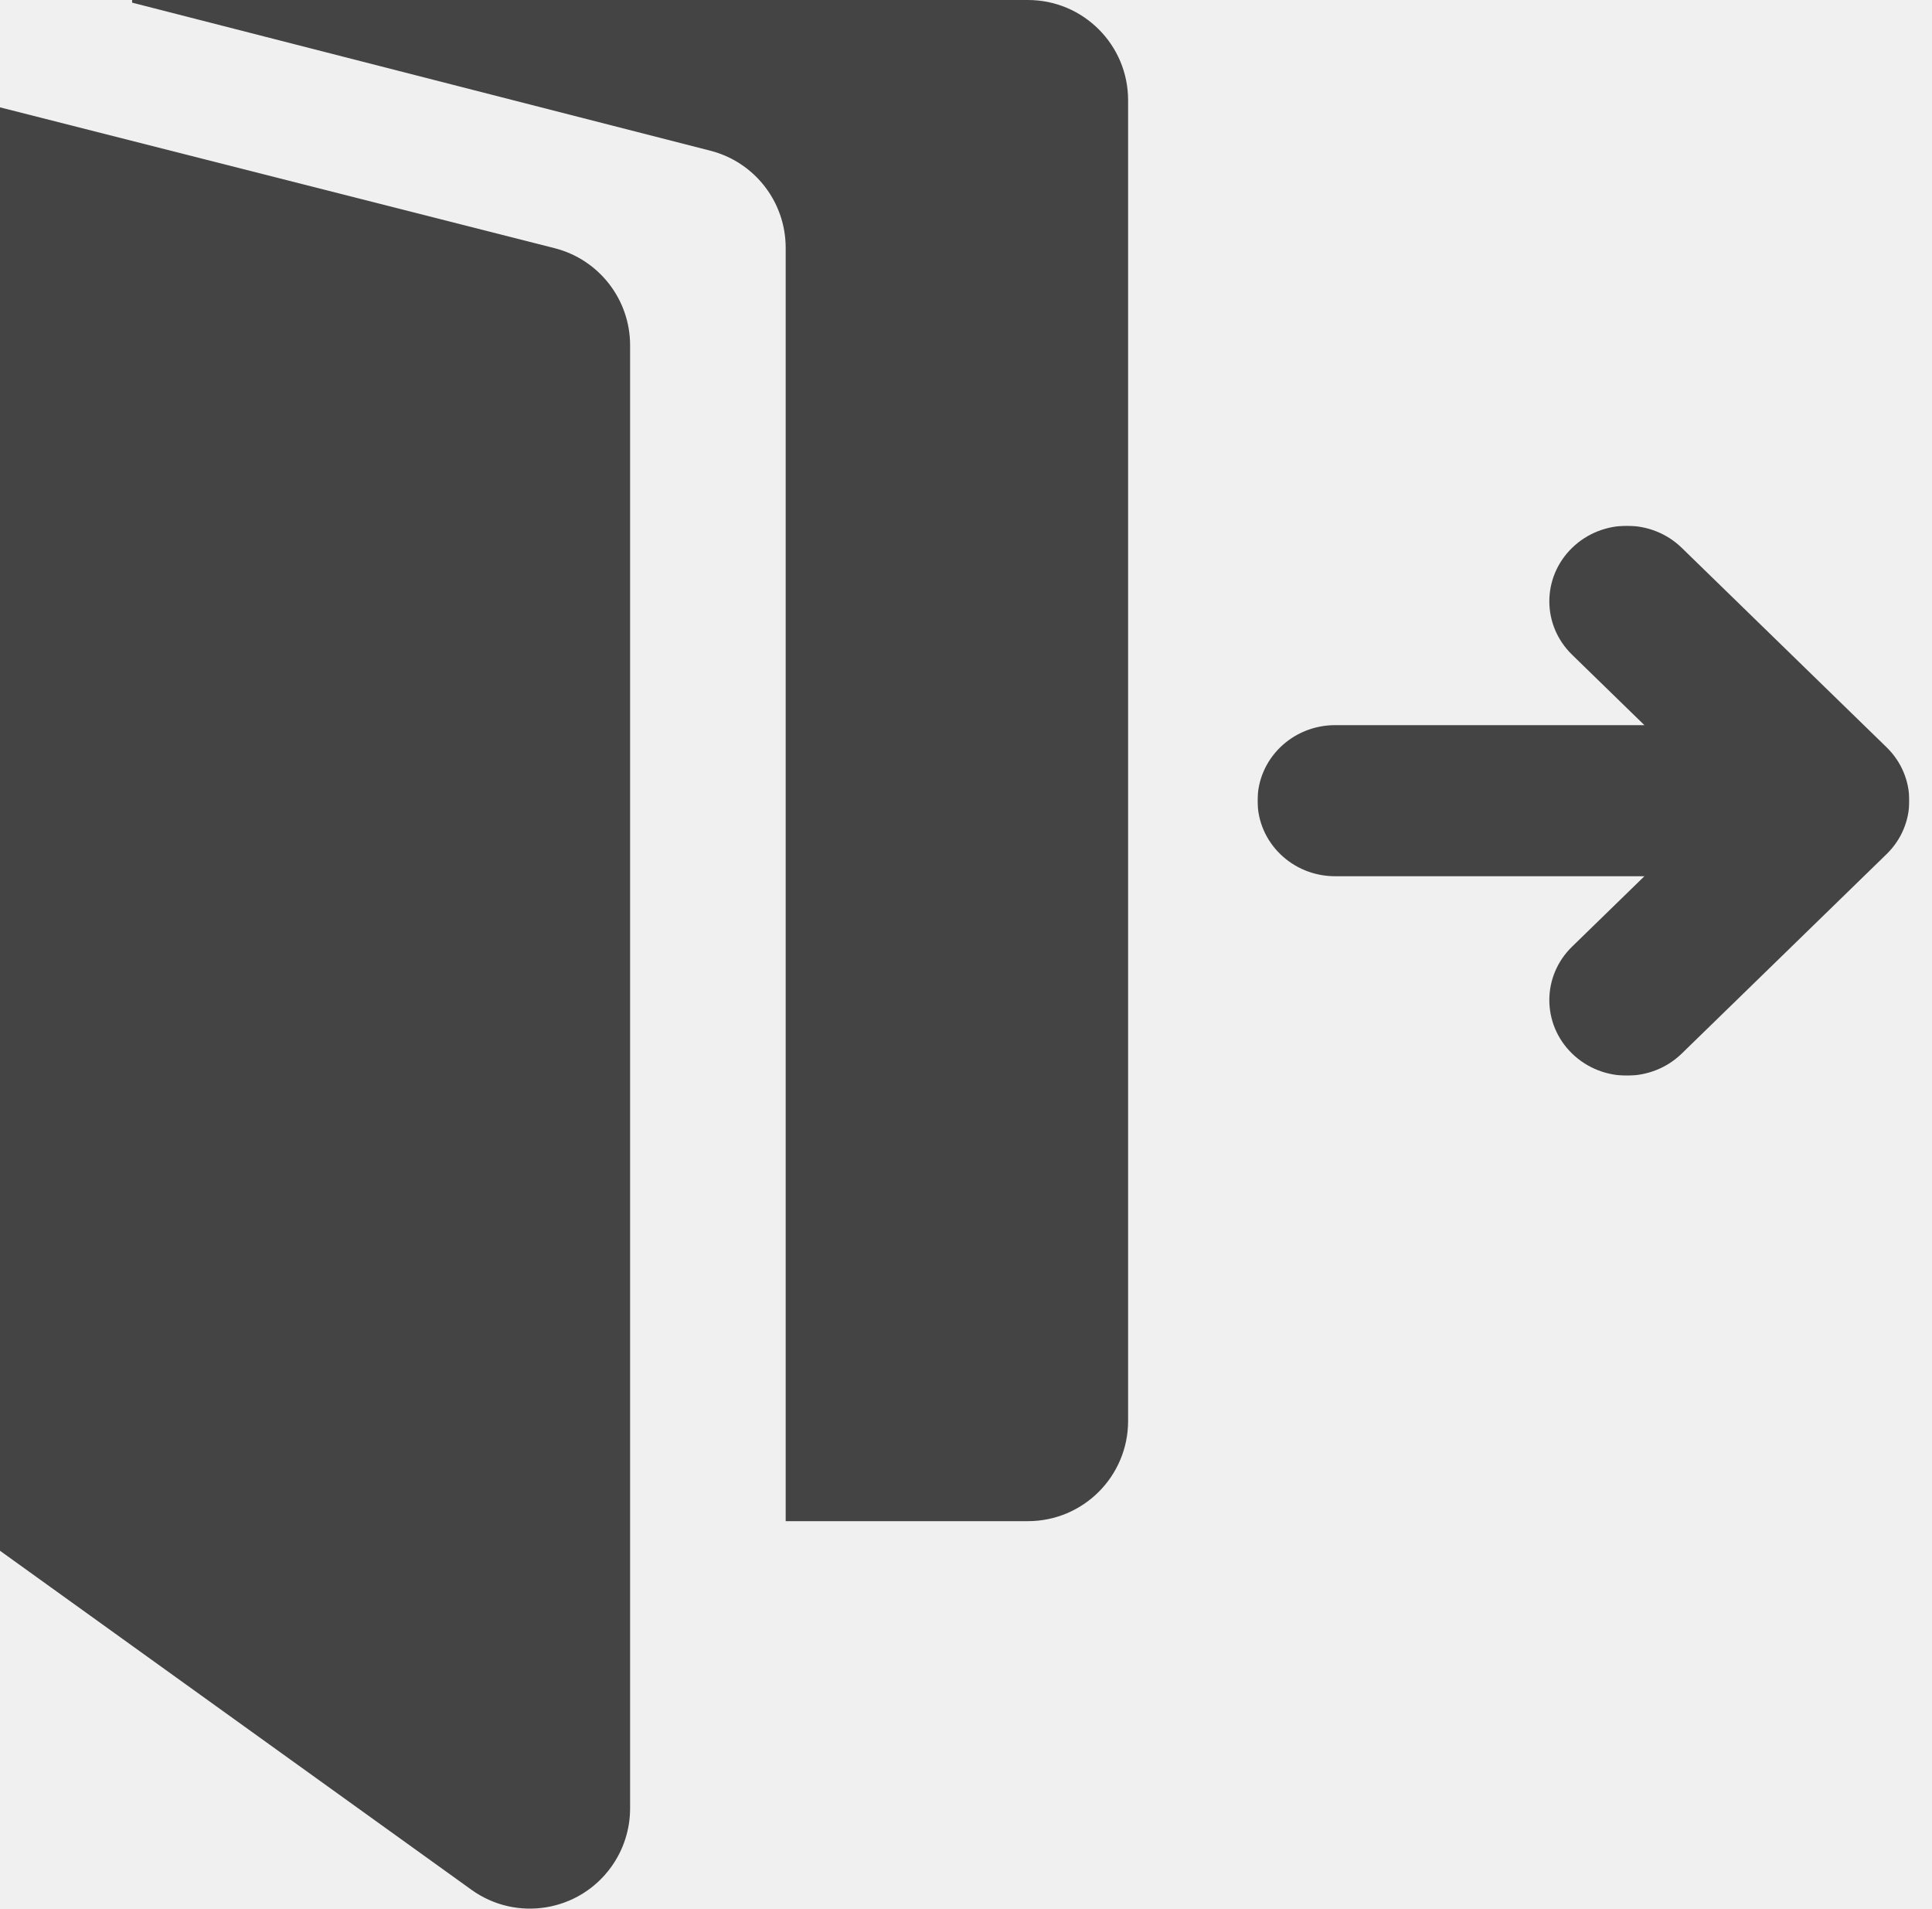
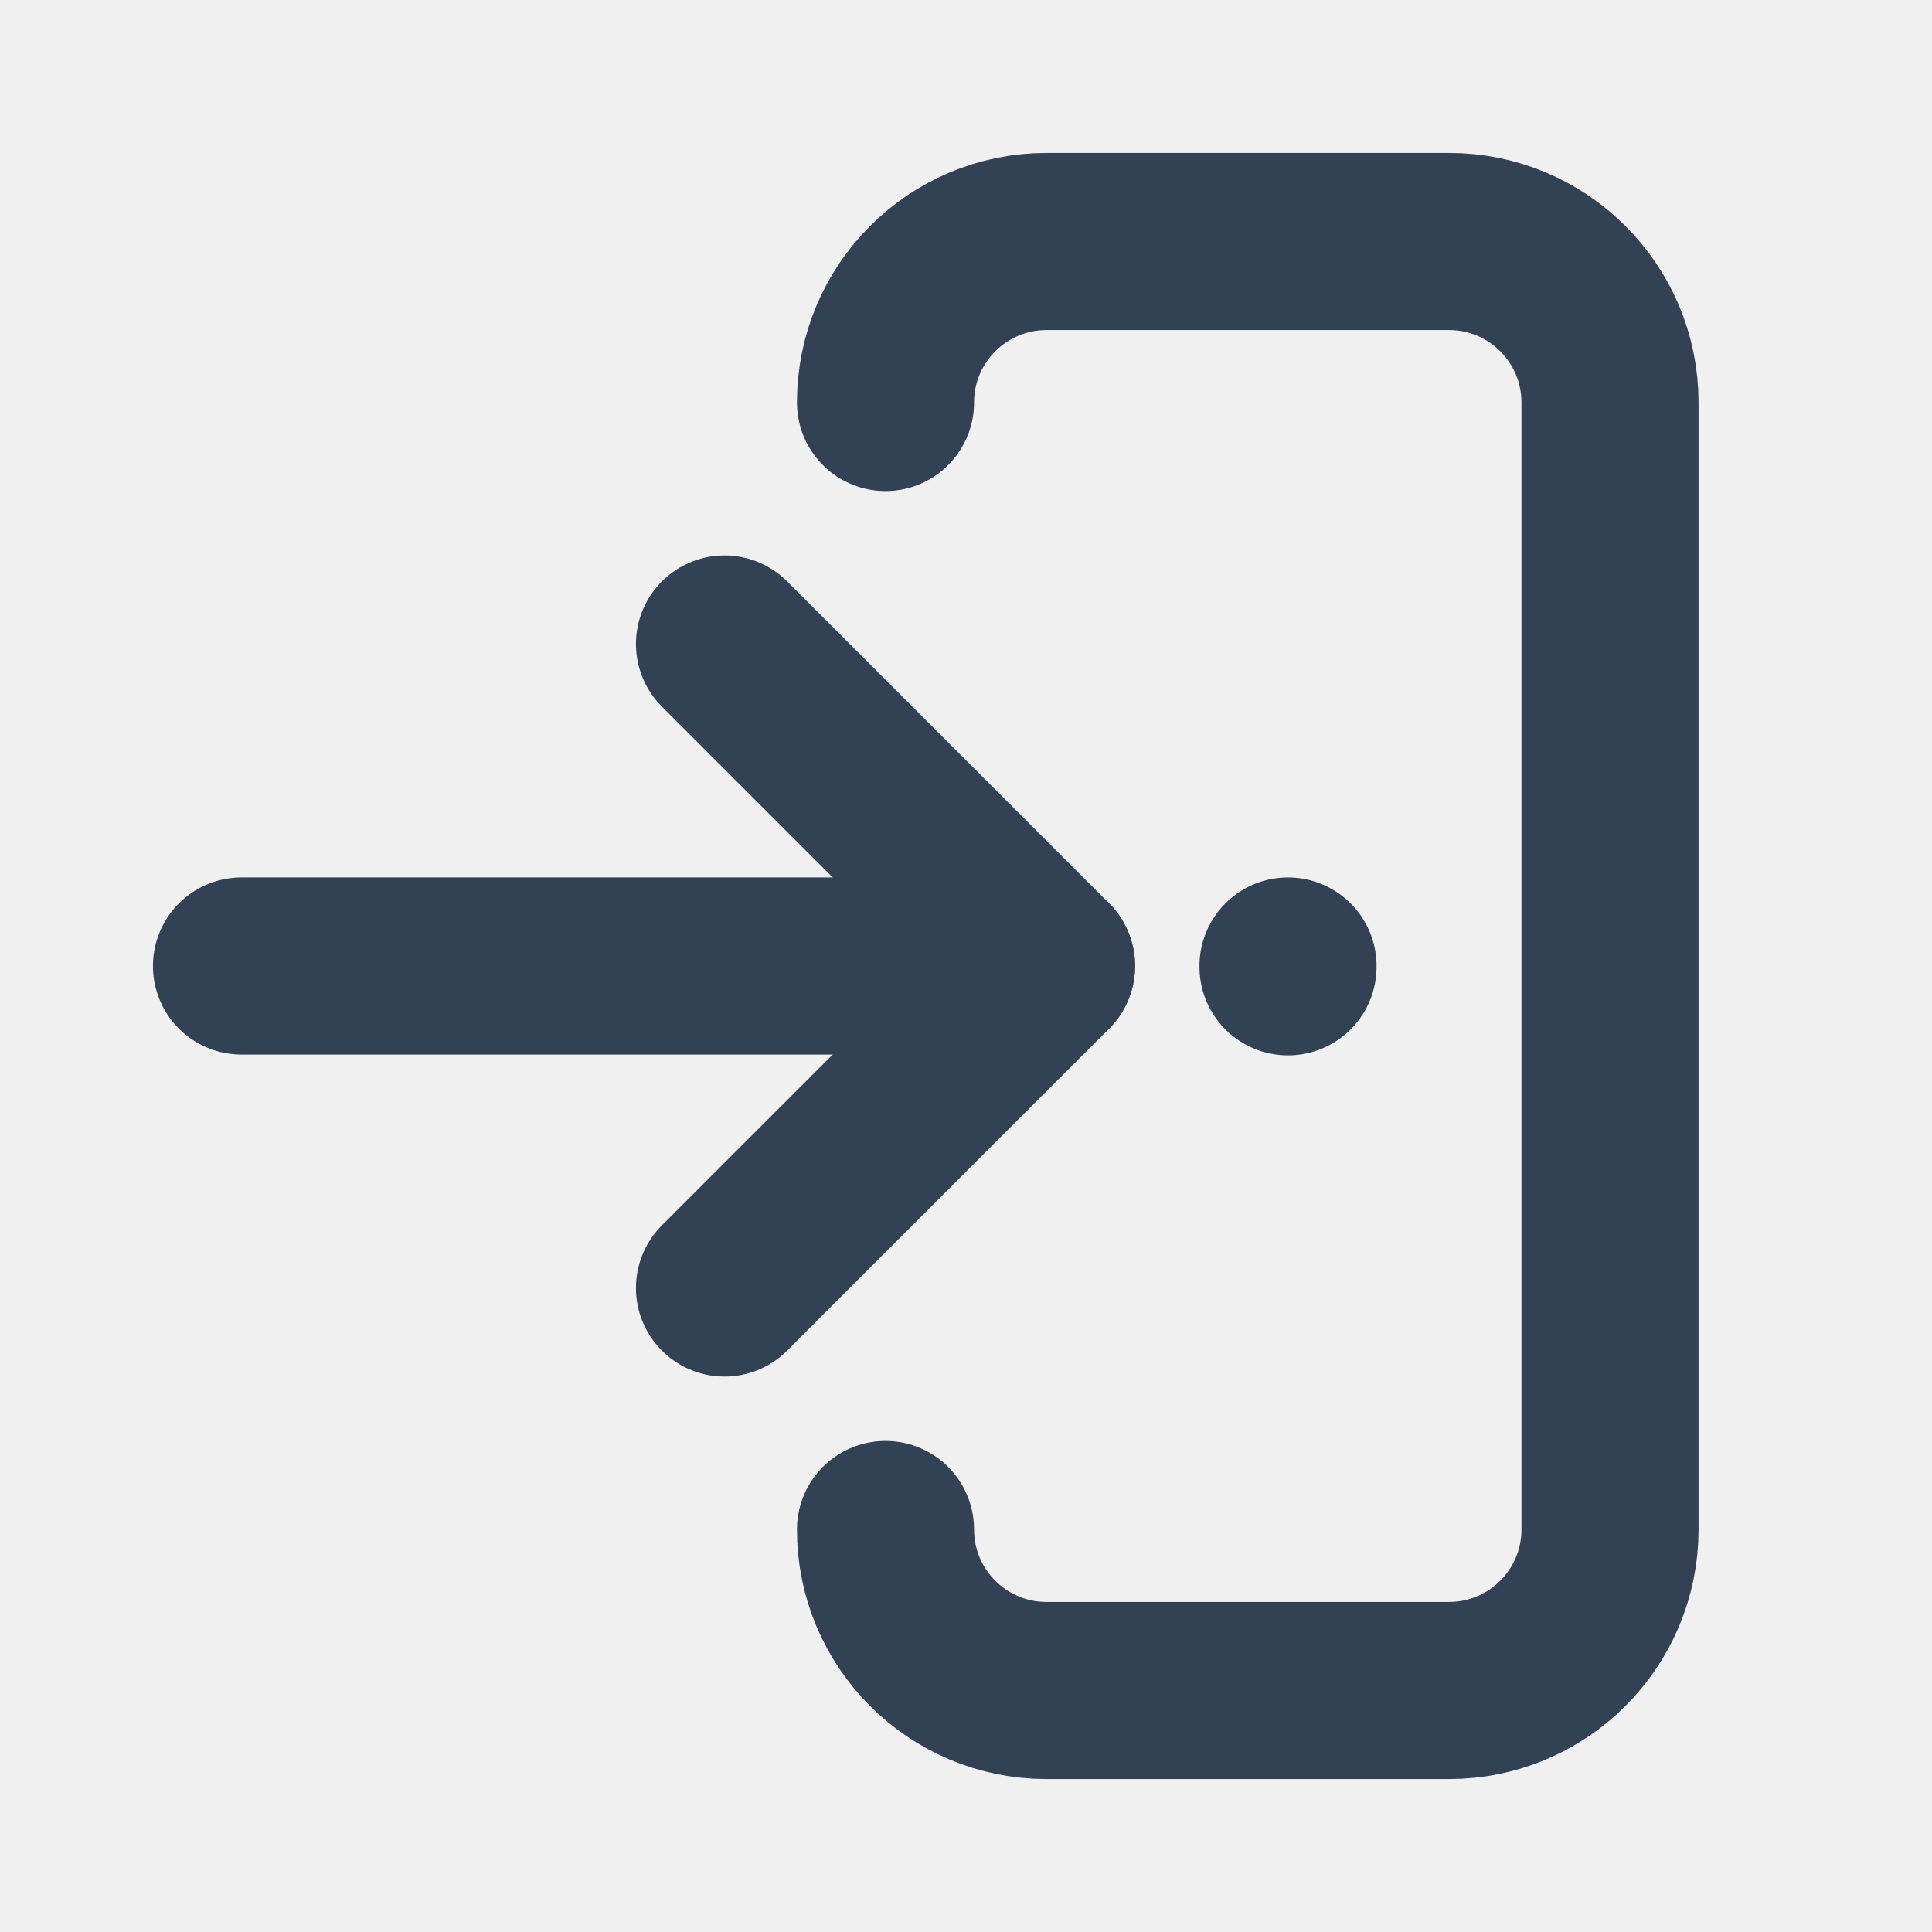
- <svg xmlns="http://www.w3.org/2000/svg" xmlns:xlink="http://www.w3.org/1999/xlink" width="81" height="80" viewBox="0 0 81 80">
-   <defs>
-     <path id="prefix__a" d="M0.136 0.201L27.462 0.201 27.462 23.252 0.136 23.252z" />
-   </defs>
-   <g fill="none" fill-rule="evenodd">
-     <g transform="translate(52.587 21.84)">
-       <mask id="prefix__b" fill="#fff">
-         <use xlink:href="#prefix__a" />
-       </mask>
-       <path fill="#444" d="M16.355 14.893l-3.033 2.953c-1.27 1.236-1.27 3.242 0 4.479s3.33 1.237 4.601 0l8.586-8.359c1.27-1.237 1.27-3.242 0-4.479l-8.586-8.359c-1.27-1.237-3.33-1.236-4.6 0-1.271 1.237-1.271 3.242 0 4.479l3.032 2.952H3.389C1.593 8.56.136 9.977.136 11.726c0 1.75 1.457 3.167 3.253 3.167h12.966z" mask="url(#prefix__b)" />
-     </g>
-     <g fill="#444">
-       <path d="M23.251 10.404L0 4.5v60.51l19.766 14.212c1.883 1.354 4.507.925 5.861-.959.514-.714.79-1.572.79-2.451V14.475c0-1.922-1.304-3.598-3.166-4.071z" />
-       <path d="M43.096 0c2.32 0 4.2 1.88 4.2 4.2v55.369c0 2.32-1.88 4.2-4.2 4.2H32.94V10.387c0-1.918-1.299-3.593-3.157-4.069L5.539.111V0z" />
-     </g>
+ <svg xmlns="http://www.w3.org/2000/svg" width="96" height="96" viewBox="0 0 24 24">
+   <g fill="none" stroke="#334155" stroke-width="2.2" stroke-linecap="round" stroke-linejoin="round">
+     <path d="M11 5a2 2 0 0 1 2 -2h5a2 2 0 0 1 2 2v14a2 2 0 0 1 -2 2h-5a2 2 0 0 1 -2 -2" />
+     <path d="M16 12v.01" />
+     <path d="M3 12h10" />
+     <path d="M9 8l4 4l-4 4" />
  </g>
</svg>
